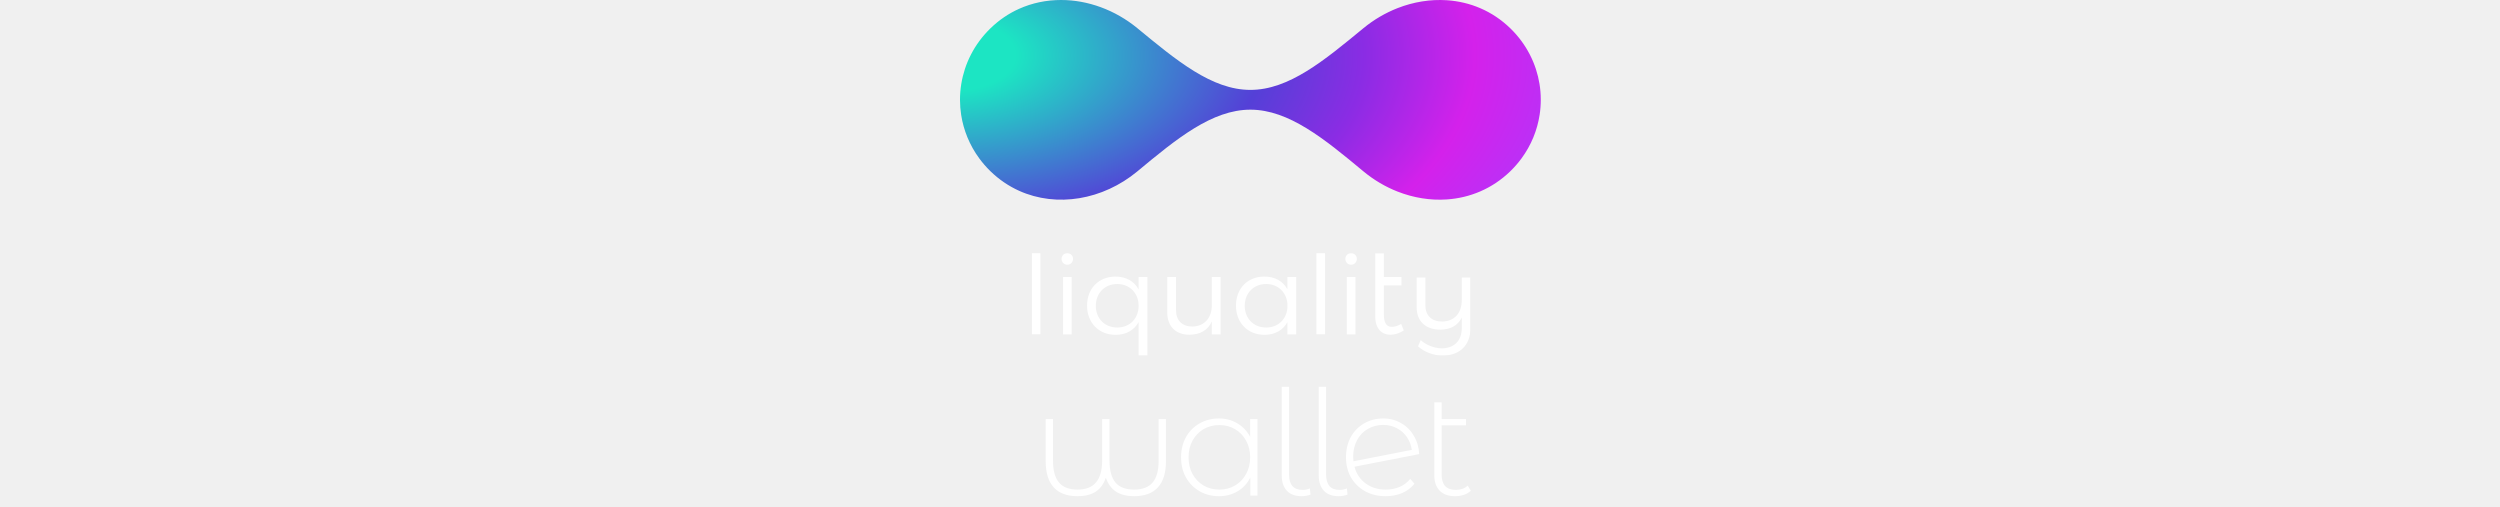
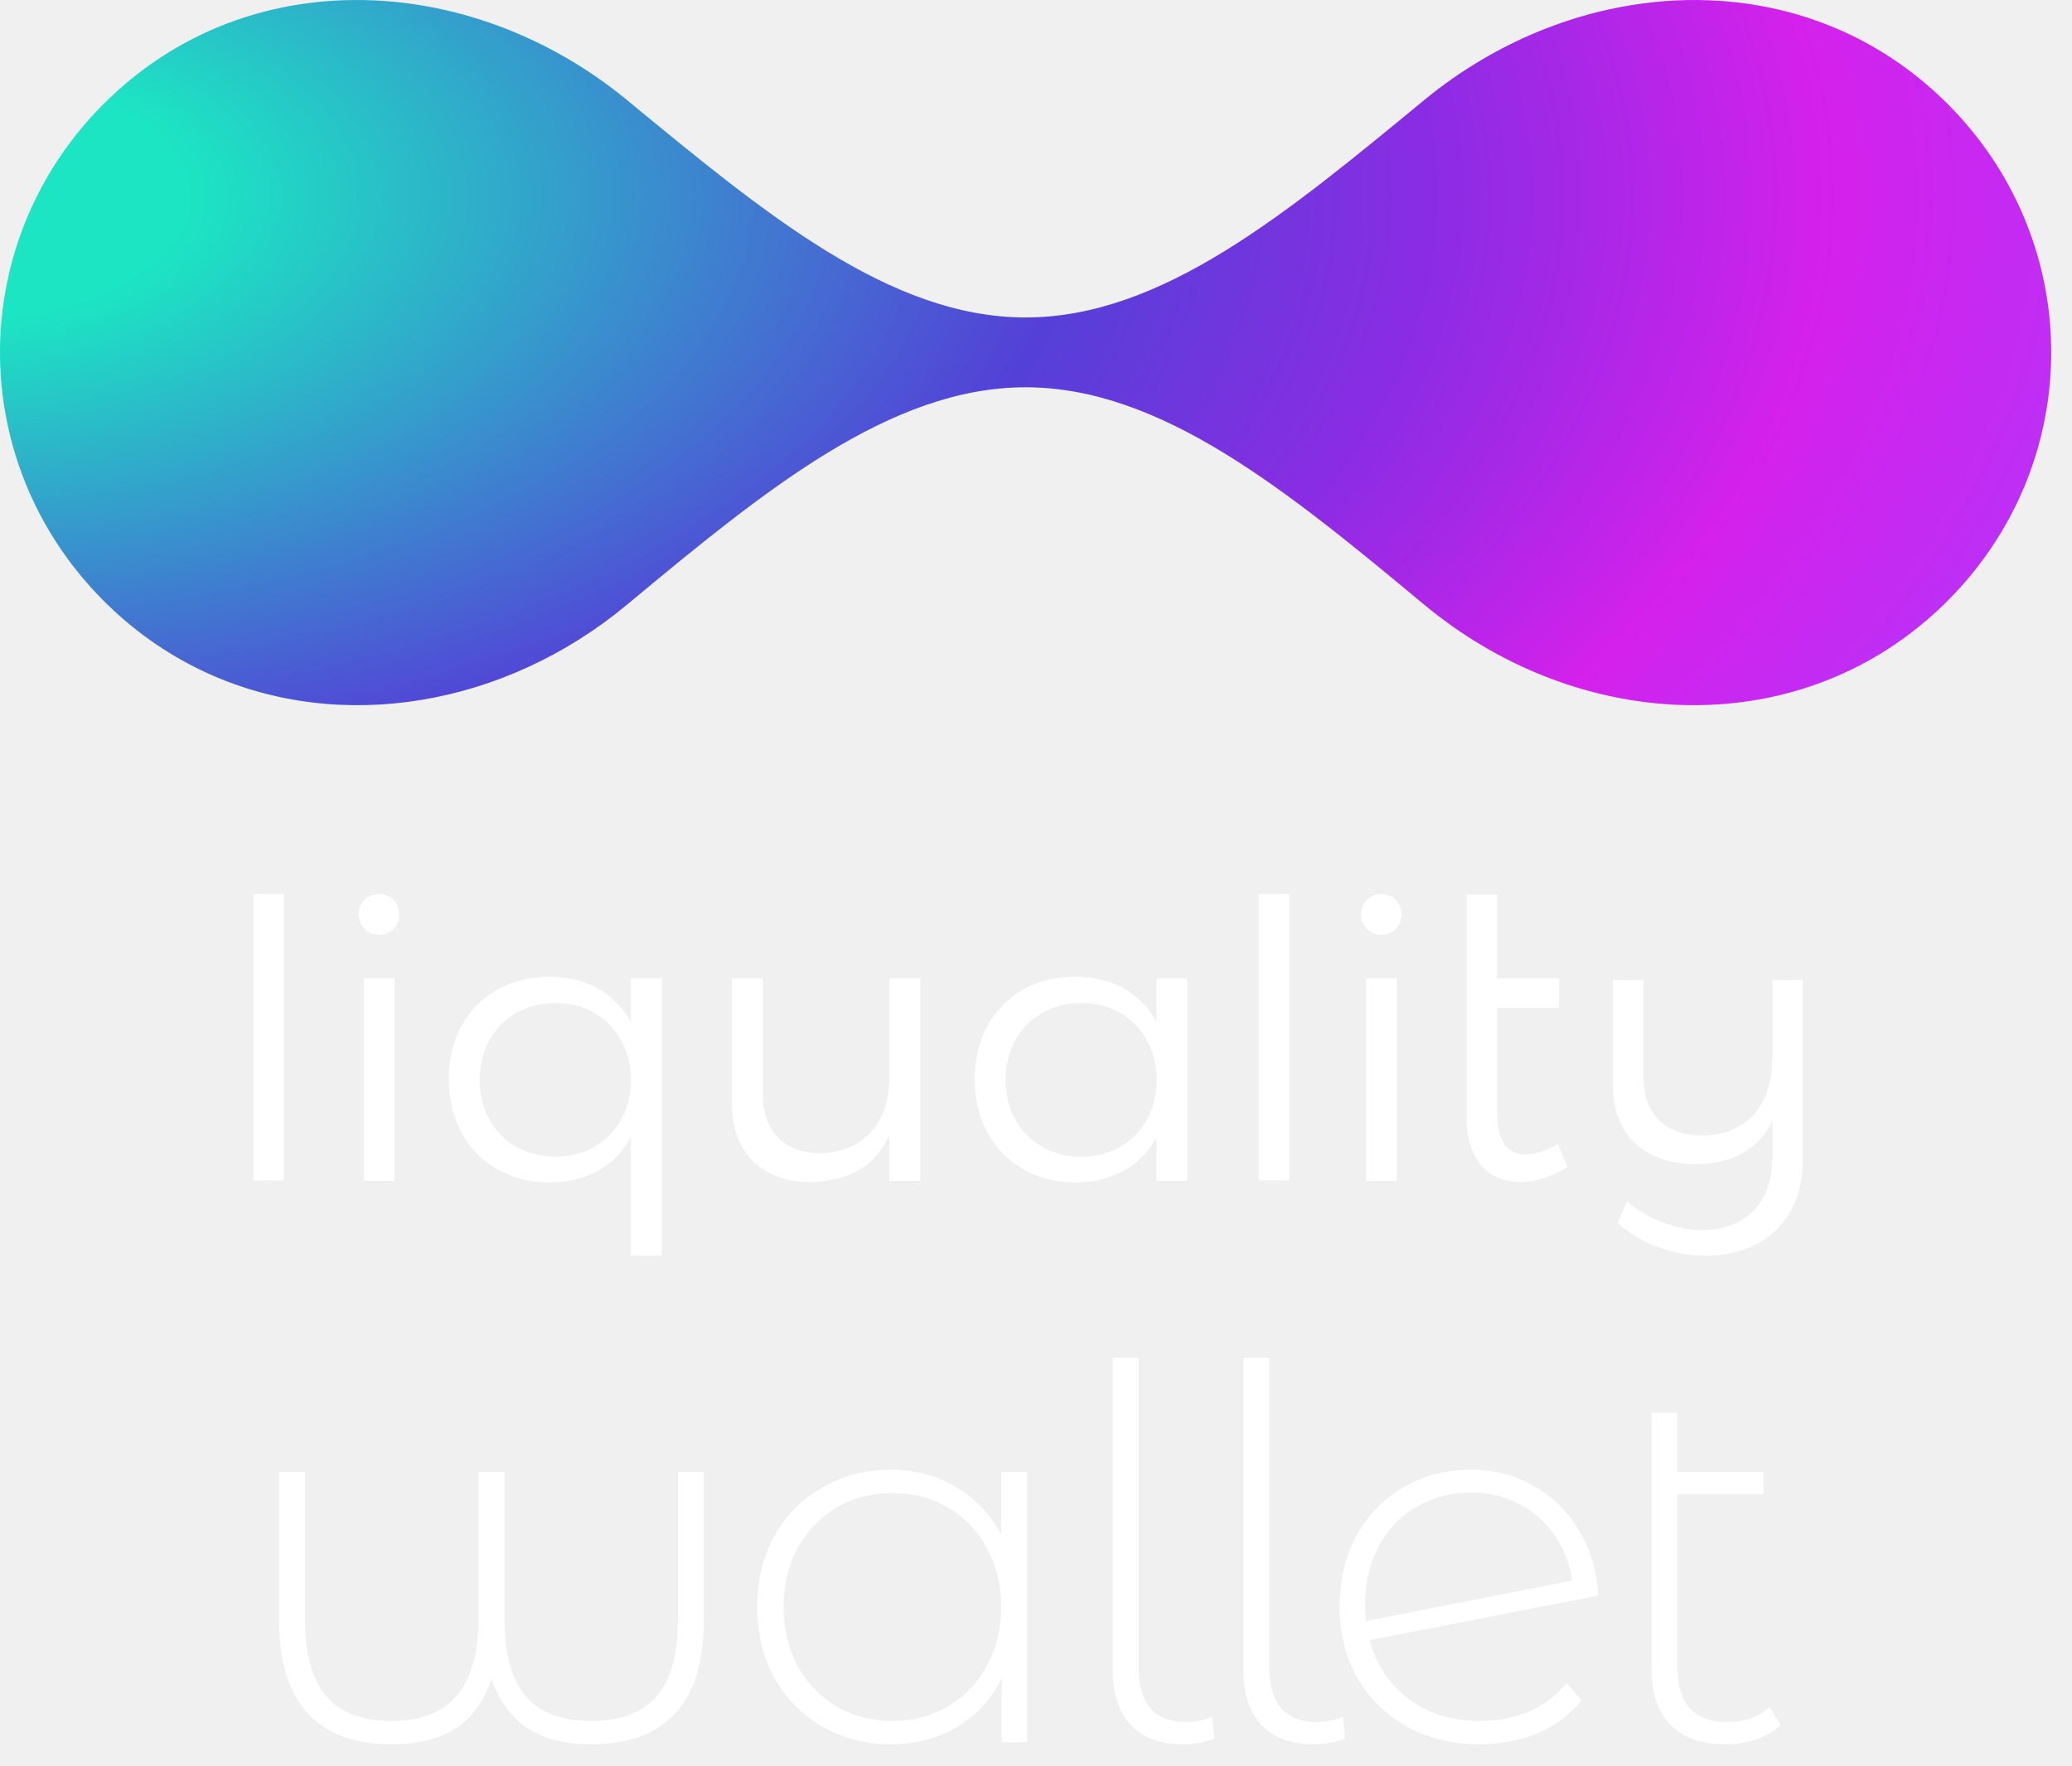
- <svg xmlns="http://www.w3.org/2000/svg" width="375" height="76" viewBox="0 0 375 76" fill="none">
-   <mask id="mask0" mask-type="alpha" maskUnits="userSpaceOnUse" x="154" y="37" width="67" height="17">
-     <path d="M154.758 37.969H220.571V53.341H154.758V37.969Z" fill="white" />
+ <svg xmlns="http://www.w3.org/2000/svg" width="88" height="75" viewBox="0 0 88 75" fill="none">
+   <mask id="mask0" mask-type="alpha" maskUnits="userSpaceOnUse" x="10" y="37" width="67" height="17">
+     <path d="M10.758 37.969H76.571V53.341H10.758V37.969Z" fill="white" />
  </mask>
  <g mask="url(#mask0)">
-     <path fill-rule="evenodd" clip-rule="evenodd" d="M159.455 50.159H160.752V41.554H159.455V50.159ZM160.954 38.842C160.954 39.332 160.584 39.708 160.095 39.708C159.607 39.708 159.236 39.332 159.236 38.842C159.236 38.334 159.607 37.975 160.095 37.975C160.584 37.975 160.954 38.334 160.954 38.842Z" fill="white" />
-     <path fill-rule="evenodd" clip-rule="evenodd" d="M170.792 45.873C170.792 43.975 169.461 42.601 167.591 42.601C165.705 42.601 164.373 43.975 164.373 45.873C164.373 47.771 165.705 49.129 167.591 49.129C169.461 49.129 170.792 47.771 170.792 45.873ZM172.106 41.554V53.333H170.792V48.311C170.134 49.521 168.922 50.225 167.338 50.225C164.812 50.225 163.06 48.409 163.06 45.84C163.06 43.272 164.812 41.488 167.321 41.488C168.905 41.488 170.134 42.192 170.792 43.419V41.554H172.106Z" fill="white" />
-     <path fill-rule="evenodd" clip-rule="evenodd" d="M183.089 41.554V50.159H181.775V48.212C181.185 49.554 180.007 50.192 178.406 50.208C176.334 50.208 175.088 48.932 175.088 46.854V41.554H176.401V46.527C176.401 48.065 177.328 48.981 178.861 48.981C180.697 48.948 181.775 47.639 181.775 45.775V41.554H183.089Z" fill="white" />
-     <path fill-rule="evenodd" clip-rule="evenodd" d="M193.111 46.2V45.545C192.96 43.811 191.679 42.601 189.928 42.601C188.041 42.601 186.71 43.975 186.71 45.873C186.71 47.77 188.041 49.129 189.928 49.129C191.679 49.129 192.96 47.934 193.111 46.2ZM194.426 41.554V50.159H193.111V48.327C192.455 49.52 191.241 50.225 189.675 50.225C187.149 50.225 185.396 48.408 185.396 45.84C185.396 43.288 187.131 41.488 189.624 41.488C191.225 41.472 192.438 42.175 193.111 43.386V41.554H194.426Z" fill="white" />
-     <path fill-rule="evenodd" clip-rule="evenodd" d="M202.024 50.159H203.322V41.554H202.024V50.159ZM203.524 38.842C203.524 39.332 203.153 39.708 202.664 39.708C202.176 39.708 201.806 39.332 201.806 38.842C201.806 38.334 202.176 37.975 202.664 37.975C203.153 37.975 203.524 38.334 203.524 38.842Z" fill="white" />
-     <path fill-rule="evenodd" clip-rule="evenodd" d="M210.565 49.57C209.925 49.979 209.234 50.208 208.577 50.208C207.23 50.208 206.287 49.291 206.287 47.443V37.999H207.583V41.554H210.218V42.813H207.583V47.23C207.583 48.457 208.005 49.03 208.78 49.03C209.218 49.03 209.689 48.867 210.178 48.589L210.565 49.57Z" fill="white" />
-     <path fill-rule="evenodd" clip-rule="evenodd" d="M197.459 50.141H198.756V37.969H197.459V50.141Z" fill="white" />
-     <path fill-rule="evenodd" clip-rule="evenodd" d="M154.758 50.141H156.055V37.969H154.758V50.141Z" fill="white" />
-     <path fill-rule="evenodd" clip-rule="evenodd" d="M220.571 41.628V49.22C220.571 51.783 218.951 53.358 216.312 53.342C214.992 53.309 213.589 52.774 212.703 51.947L213.105 51.021C213.906 51.735 215.059 52.206 216.195 52.255C218.116 52.255 219.269 51.119 219.269 49.204V47.631C218.684 48.816 217.598 49.432 216.044 49.448C213.84 49.448 212.503 48.183 212.503 46.122V41.628H213.806V45.798C213.806 47.323 214.741 48.231 216.312 48.231C218.183 48.199 219.269 46.965 219.269 44.954V41.628H220.571Z" fill="white" />
+     <path fill-rule="evenodd" clip-rule="evenodd" d="M15.455 50.159H16.752V41.554H15.455V50.159ZM16.954 38.842C16.954 39.332 16.584 39.708 16.095 39.708C15.607 39.708 15.236 39.332 15.236 38.842C15.236 38.334 15.607 37.975 16.095 37.975C16.584 37.975 16.954 38.334 16.954 38.842Z" fill="white" />
+     <path fill-rule="evenodd" clip-rule="evenodd" d="M26.792 45.873C26.792 43.975 25.461 42.601 23.591 42.601C21.705 42.601 20.373 43.975 20.373 45.873C20.373 47.771 21.705 49.129 23.591 49.129C25.461 49.129 26.792 47.771 26.792 45.873ZM28.105 41.554V53.333H26.792V48.311C26.134 49.521 24.922 50.225 23.338 50.225C20.811 50.225 19.06 48.409 19.06 45.84C19.06 43.272 20.811 41.488 23.321 41.488C24.905 41.488 26.134 42.192 26.792 43.419V41.554H28.105Z" fill="white" />
+     <path fill-rule="evenodd" clip-rule="evenodd" d="M39.089 41.554V50.159H37.775V48.212C37.185 49.554 36.007 50.192 34.406 50.208C32.334 50.208 31.087 48.932 31.087 46.854V41.554H32.401V46.527C32.401 48.065 33.328 48.981 34.861 48.981C36.697 48.948 37.775 47.639 37.775 45.775V41.554H39.089Z" fill="white" />
+     <path fill-rule="evenodd" clip-rule="evenodd" d="M49.111 46.2V45.545C48.96 43.811 47.679 42.601 45.928 42.601C44.041 42.601 42.71 43.975 42.71 45.873C42.71 47.77 44.041 49.129 45.928 49.129C47.679 49.129 48.96 47.934 49.111 46.2ZM50.426 41.554V50.159H49.111V48.327C48.455 49.52 47.242 50.225 45.675 50.225C43.149 50.225 41.397 48.408 41.397 45.84C41.397 43.288 43.131 41.488 45.624 41.488C47.225 41.472 48.438 42.175 49.111 43.386V41.554H50.426Z" fill="white" />
+     <path fill-rule="evenodd" clip-rule="evenodd" d="M58.024 50.159H59.322V41.554H58.024V50.159ZM59.524 38.842C59.524 39.332 59.153 39.708 58.664 39.708C58.176 39.708 57.806 39.332 57.806 38.842C57.806 38.334 58.176 37.975 58.664 37.975C59.153 37.975 59.524 38.334 59.524 38.842Z" fill="white" />
+     <path fill-rule="evenodd" clip-rule="evenodd" d="M66.565 49.57C65.925 49.979 65.234 50.208 64.577 50.208C63.23 50.208 62.287 49.291 62.287 47.443V37.999H63.584V41.554H66.218V42.813H63.584V47.23C63.584 48.457 64.005 49.03 64.779 49.03C65.218 49.03 65.689 48.867 66.178 48.589L66.565 49.57Z" fill="white" />
+     <path fill-rule="evenodd" clip-rule="evenodd" d="M53.459 50.141H54.757V37.969H53.459V50.141Z" fill="white" />
+     <path fill-rule="evenodd" clip-rule="evenodd" d="M10.758 50.141H12.055V37.969H10.758V50.141Z" fill="white" />
+     <path fill-rule="evenodd" clip-rule="evenodd" d="M76.571 41.628V49.22C76.571 51.783 74.951 53.358 72.312 53.342C70.992 53.309 69.589 52.774 68.703 51.947L69.105 51.021C69.906 51.735 71.059 52.206 72.195 52.255C74.116 52.255 75.269 51.119 75.269 49.204V47.631C74.684 48.816 73.598 49.432 72.044 49.448C69.84 49.448 68.503 48.183 68.503 46.122V41.628H69.806V45.798C69.806 47.323 70.742 48.231 72.312 48.231C74.183 48.199 75.269 46.965 75.269 44.954V41.628H76.571Z" fill="white" />
  </g>
-   <path d="M148.569 4.249C148.545 4.272 148.522 4.294 148.498 4.317C146.117 6.66 144.682 9.57 144.191 12.596C144.066 13.365 144.002 14.142 144 14.918V15.007C144.002 15.754 144.061 16.5 144.175 17.239C144.533 19.543 145.438 21.782 146.889 23.757C147.368 24.41 147.908 25.035 148.505 25.623C148.526 25.644 148.548 25.664 148.569 25.685C149.867 26.947 151.317 27.918 152.856 28.614C158.525 31.174 165.426 29.986 170.588 25.719C170.601 25.707 170.615 25.696 170.628 25.685C176.456 20.839 181.804 16.45 187.559 16.45C193.314 16.45 198.662 20.839 204.489 25.685C206.072 27 207.819 28.026 209.645 28.741C212.034 29.678 214.558 30.084 217.025 29.916C220.494 29.68 223.847 28.31 226.55 25.685C226.571 25.664 226.591 25.644 226.612 25.623C227.211 25.035 227.75 24.41 228.23 23.757C229.681 21.782 230.586 19.543 230.942 17.239C231.182 15.702 231.176 14.133 230.927 12.596C230.437 9.57 229 6.66 226.62 4.317C226.596 4.294 226.573 4.271 226.549 4.249C223.847 1.624 220.494 0.264 217.025 0.035C214.555 -0.128 212.028 0.283 209.637 1.218C207.815 1.932 206.069 2.948 204.489 4.249C198.639 9.064 193.343 13.484 187.559 13.484C181.776 13.484 176.479 9.064 170.628 4.249C170.618 4.239 170.608 4.231 170.598 4.223C167.246 1.476 163.159 0 159.153 0C156.986 0 154.843 0.432 152.852 1.327C151.313 2.019 149.866 2.988 148.569 4.249Z" fill="url(#paint0_radial)" />
-   <path d="M174.893 62.857V69.193C174.893 70.924 174.49 72.229 173.683 73.109C172.877 73.989 171.689 74.429 170.119 74.429C169.034 74.429 168.139 74.209 167.435 73.769C166.731 73.315 166.211 72.611 165.873 71.657C165.551 72.611 165.037 73.315 164.333 73.769C163.629 74.209 162.727 74.429 161.627 74.429C160.058 74.429 158.87 73.989 158.063 73.109C157.257 72.229 156.853 70.924 156.853 69.193V62.857H157.953V69.127C157.953 70.594 158.254 71.679 158.855 72.383C159.457 73.087 160.381 73.439 161.627 73.439C162.874 73.439 163.798 73.08 164.399 72.361C165.015 71.643 165.323 70.535 165.323 69.039V62.857H166.423V69.039C166.423 70.55 166.724 71.665 167.325 72.383C167.927 73.087 168.858 73.439 170.119 73.439C171.366 73.439 172.29 73.087 172.891 72.383C173.493 71.679 173.793 70.594 173.793 69.127V62.857H174.893ZM188.623 62.857V74.341H187.545V71.635C187.09 72.53 186.452 73.219 185.631 73.703C184.81 74.187 183.878 74.429 182.837 74.429C181.766 74.429 180.798 74.18 179.933 73.681C179.068 73.183 178.386 72.493 177.887 71.613C177.403 70.733 177.161 69.729 177.161 68.599C177.161 67.47 177.403 66.465 177.887 65.585C178.386 64.691 179.068 64.001 179.933 63.517C180.798 63.019 181.766 62.769 182.837 62.769C183.864 62.769 184.78 63.011 185.587 63.495C186.408 63.979 187.054 64.654 187.523 65.519V62.857H188.623ZM182.903 73.439C183.783 73.439 184.568 73.234 185.257 72.823C185.961 72.413 186.511 71.841 186.907 71.107C187.318 70.374 187.523 69.538 187.523 68.599C187.523 67.661 187.318 66.825 186.907 66.091C186.511 65.358 185.961 64.786 185.257 64.375C184.568 63.965 183.783 63.759 182.903 63.759C182.023 63.759 181.231 63.965 180.527 64.375C179.838 64.786 179.288 65.358 178.877 66.091C178.481 66.825 178.283 67.661 178.283 68.599C178.283 69.538 178.481 70.374 178.877 71.107C179.288 71.841 179.838 72.413 180.527 72.823C181.231 73.234 182.023 73.439 182.903 73.439ZM195.253 74.429C194.285 74.429 193.544 74.158 193.031 73.615C192.517 73.058 192.261 72.295 192.261 71.327V58.017H193.361V71.195C193.361 71.943 193.529 72.515 193.867 72.911C194.204 73.293 194.71 73.483 195.385 73.483C195.766 73.483 196.133 73.41 196.485 73.263L196.573 74.187C196.162 74.349 195.722 74.429 195.253 74.429ZM200.805 74.429C199.837 74.429 199.097 74.158 198.583 73.615C198.07 73.058 197.813 72.295 197.813 71.327V58.017H198.913V71.195C198.913 71.943 199.082 72.515 199.419 72.911C199.757 73.293 200.263 73.483 200.937 73.483C201.319 73.483 201.685 73.41 202.037 73.263L202.125 74.187C201.715 74.349 201.275 74.429 200.805 74.429ZM207.859 73.439C208.607 73.439 209.297 73.307 209.927 73.043C210.573 72.765 211.108 72.361 211.533 71.833L212.171 72.559C211.673 73.175 211.049 73.645 210.301 73.967C209.553 74.275 208.732 74.429 207.837 74.429C206.693 74.429 205.667 74.18 204.757 73.681C203.863 73.183 203.159 72.493 202.645 71.613C202.147 70.733 201.897 69.729 201.897 68.599C201.897 67.47 202.132 66.465 202.601 65.585C203.085 64.705 203.753 64.016 204.603 63.517C205.454 63.019 206.415 62.769 207.485 62.769C208.483 62.769 209.377 63.004 210.169 63.473C210.976 63.928 211.614 64.566 212.083 65.387C212.567 66.194 212.831 67.103 212.875 68.115L203.173 70.007C203.452 71.063 204.009 71.899 204.845 72.515C205.681 73.131 206.686 73.439 207.859 73.439ZM207.485 63.737C206.62 63.737 205.843 63.943 205.153 64.353C204.464 64.749 203.929 65.314 203.547 66.047C203.166 66.766 202.975 67.587 202.975 68.511C202.975 68.673 202.99 68.9 203.019 69.193L211.775 67.477C211.673 66.788 211.431 66.157 211.049 65.585C210.668 65.013 210.169 64.566 209.553 64.243C208.937 63.906 208.248 63.737 207.485 63.737ZM220.624 73.615C220.346 73.879 219.994 74.085 219.568 74.231C219.158 74.363 218.725 74.429 218.27 74.429C217.273 74.429 216.503 74.158 215.96 73.615C215.418 73.058 215.146 72.288 215.146 71.305V60.349H216.246V62.857H219.898V63.803H216.246V71.195C216.246 71.943 216.422 72.515 216.774 72.911C217.141 73.293 217.676 73.483 218.38 73.483C219.099 73.483 219.693 73.271 220.162 72.845L220.624 73.615Z" fill="white" />
+   <path d="M4.569 4.249C4.545 4.272 4.522 4.294 4.498 4.317C2.117 6.66 0.682 9.57 0.191 12.596C0.066 13.365 0.002 14.142 0 14.918V15.007C0.002 15.754 0.061 16.5 0.175 17.239C0.533 19.543 1.438 21.782 2.889 23.757C3.368 24.41 3.908 25.035 4.505 25.623C4.526 25.644 4.548 25.664 4.569 25.685C5.867 26.947 7.316 27.918 8.856 28.614C14.525 31.174 21.426 29.986 26.588 25.719C26.601 25.707 26.615 25.696 26.628 25.685C32.456 20.839 37.803 16.45 43.559 16.45C49.314 16.45 54.662 20.839 60.489 25.685C62.072 27 63.819 28.026 65.644 28.741C68.034 29.678 70.558 30.084 73.025 29.916C76.494 29.68 79.847 28.31 82.55 25.685C82.571 25.664 82.591 25.644 82.612 25.623C83.211 25.035 83.75 24.41 84.23 23.757C85.681 21.782 86.586 19.543 86.942 17.239C87.182 15.702 87.176 14.133 86.927 12.596C86.437 9.57 85 6.66 82.62 4.317C82.596 4.294 82.573 4.271 82.549 4.249C79.847 1.624 76.494 0.264 73.025 0.035C70.555 -0.128 68.028 0.283 65.637 1.218C63.815 1.932 62.069 2.948 60.489 4.249C54.639 9.064 49.343 13.484 43.559 13.484C37.776 13.484 32.479 9.064 26.628 4.249C26.618 4.239 26.608 4.231 26.598 4.223C23.246 1.476 19.159 0 15.153 0C12.986 0 10.843 0.432 8.852 1.327C7.313 2.019 5.866 2.988 4.569 4.249Z" fill="url(#paint0_radial)" />
+   <path d="M29.893 62.516V68.852C29.893 70.583 29.49 71.888 28.683 72.768C27.877 73.648 26.689 74.088 25.119 74.088C24.034 74.088 23.139 73.868 22.435 73.428C21.731 72.973 21.211 72.269 20.873 71.316C20.551 72.269 20.037 72.973 19.333 73.428C18.629 73.868 17.727 74.088 16.627 74.088C15.058 74.088 13.87 73.648 13.063 72.768C12.257 71.888 11.853 70.583 11.853 68.852V62.516H12.953V68.786C12.953 70.253 13.254 71.338 13.855 72.042C14.457 72.746 15.381 73.098 16.627 73.098C17.874 73.098 18.798 72.739 19.399 72.02C20.015 71.301 20.323 70.194 20.323 68.698V62.516H21.423V68.698C21.423 70.209 21.724 71.323 22.325 72.042C22.927 72.746 23.858 73.098 25.119 73.098C26.366 73.098 27.29 72.746 27.891 72.042C28.493 71.338 28.793 70.253 28.793 68.786V62.516H29.893ZM43.623 62.516V74H42.545V71.294C42.09 72.189 41.452 72.878 40.631 73.362C39.81 73.846 38.878 74.088 37.837 74.088C36.766 74.088 35.798 73.839 34.933 73.34C34.068 72.841 33.386 72.152 32.887 71.272C32.403 70.392 32.161 69.387 32.161 68.258C32.161 67.129 32.403 66.124 32.887 65.244C33.386 64.349 34.068 63.66 34.933 63.176C35.798 62.677 36.766 62.428 37.837 62.428C38.864 62.428 39.78 62.67 40.587 63.154C41.408 63.638 42.054 64.313 42.523 65.178V62.516H43.623ZM37.903 73.098C38.783 73.098 39.568 72.893 40.257 72.482C40.961 72.071 41.511 71.499 41.907 70.766C42.318 70.033 42.523 69.197 42.523 68.258C42.523 67.319 42.318 66.483 41.907 65.75C41.511 65.017 40.961 64.445 40.257 64.034C39.568 63.623 38.783 63.418 37.903 63.418C37.023 63.418 36.231 63.623 35.527 64.034C34.838 64.445 34.288 65.017 33.877 65.75C33.481 66.483 33.283 67.319 33.283 68.258C33.283 69.197 33.481 70.033 33.877 70.766C34.288 71.499 34.838 72.071 35.527 72.482C36.231 72.893 37.023 73.098 37.903 73.098ZM50.253 74.088C49.285 74.088 48.544 73.817 48.031 73.274C47.517 72.717 47.261 71.954 47.261 70.986V57.676H48.361V70.854C48.361 71.602 48.529 72.174 48.867 72.57C49.204 72.951 49.71 73.142 50.385 73.142C50.766 73.142 51.133 73.069 51.485 72.922L51.573 73.846C51.162 74.007 50.722 74.088 50.253 74.088ZM55.805 74.088C54.837 74.088 54.097 73.817 53.583 73.274C53.07 72.717 52.813 71.954 52.813 70.986V57.676H53.913V70.854C53.913 71.602 54.082 72.174 54.419 72.57C54.757 72.951 55.263 73.142 55.937 73.142C56.319 73.142 56.685 73.069 57.037 72.922L57.125 73.846C56.715 74.007 56.275 74.088 55.805 74.088ZM62.859 73.098C63.607 73.098 64.297 72.966 64.927 72.702C65.573 72.423 66.108 72.02 66.533 71.492L67.171 72.218C66.673 72.834 66.049 73.303 65.301 73.626C64.553 73.934 63.732 74.088 62.837 74.088C61.693 74.088 60.667 73.839 59.757 73.34C58.863 72.841 58.159 72.152 57.645 71.272C57.147 70.392 56.897 69.387 56.897 68.258C56.897 67.129 57.132 66.124 57.601 65.244C58.085 64.364 58.753 63.675 59.603 63.176C60.454 62.677 61.415 62.428 62.485 62.428C63.483 62.428 64.377 62.663 65.169 63.132C65.976 63.587 66.614 64.225 67.083 65.046C67.567 65.853 67.831 66.762 67.875 67.774L58.173 69.666C58.452 70.722 59.009 71.558 59.845 72.174C60.681 72.79 61.686 73.098 62.859 73.098ZM62.485 63.396C61.62 63.396 60.843 63.601 60.153 64.012C59.464 64.408 58.929 64.973 58.547 65.706C58.166 66.425 57.975 67.246 57.975 68.17C57.975 68.331 57.99 68.559 58.019 68.852L66.775 67.136C66.673 66.447 66.431 65.816 66.049 65.244C65.668 64.672 65.169 64.225 64.553 63.902C63.937 63.565 63.248 63.396 62.485 63.396ZM75.624 73.274C75.346 73.538 74.994 73.743 74.568 73.89C74.158 74.022 73.725 74.088 73.27 74.088C72.273 74.088 71.503 73.817 70.96 73.274C70.418 72.717 70.146 71.947 70.146 70.964V60.008H71.246V62.516H74.898V63.462H71.246V70.854C71.246 71.602 71.422 72.174 71.774 72.57C72.141 72.951 72.676 73.142 73.38 73.142C74.099 73.142 74.693 72.929 75.162 72.504L75.624 73.274Z" fill="white" />
  <defs>
-     <radialGradient id="paint0_radial" cx="0" cy="0" r="1" gradientUnits="userSpaceOnUse" gradientTransform="translate(141.898 8.30811) scale(99.7539 52.6366)">
+     <radialGradient id="paint0_radial" cx="0" cy="0" r="1" gradientUnits="userSpaceOnUse" gradientTransform="translate(-2.10205 8.30811) scale(99.7539 52.6366)">
      <stop stop-color="#1CE5C3" />
      <stop offset="0.103" stop-color="#1CE5C3" />
      <stop offset="0.475" stop-color="#5440D7" />
      <stop offset="0.631" stop-color="#8B2CE4" />
      <stop offset="0.796" stop-color="#D421EB" />
      <stop offset="1" stop-color="#AC39FD" />
    </radialGradient>
  </defs>
</svg>
